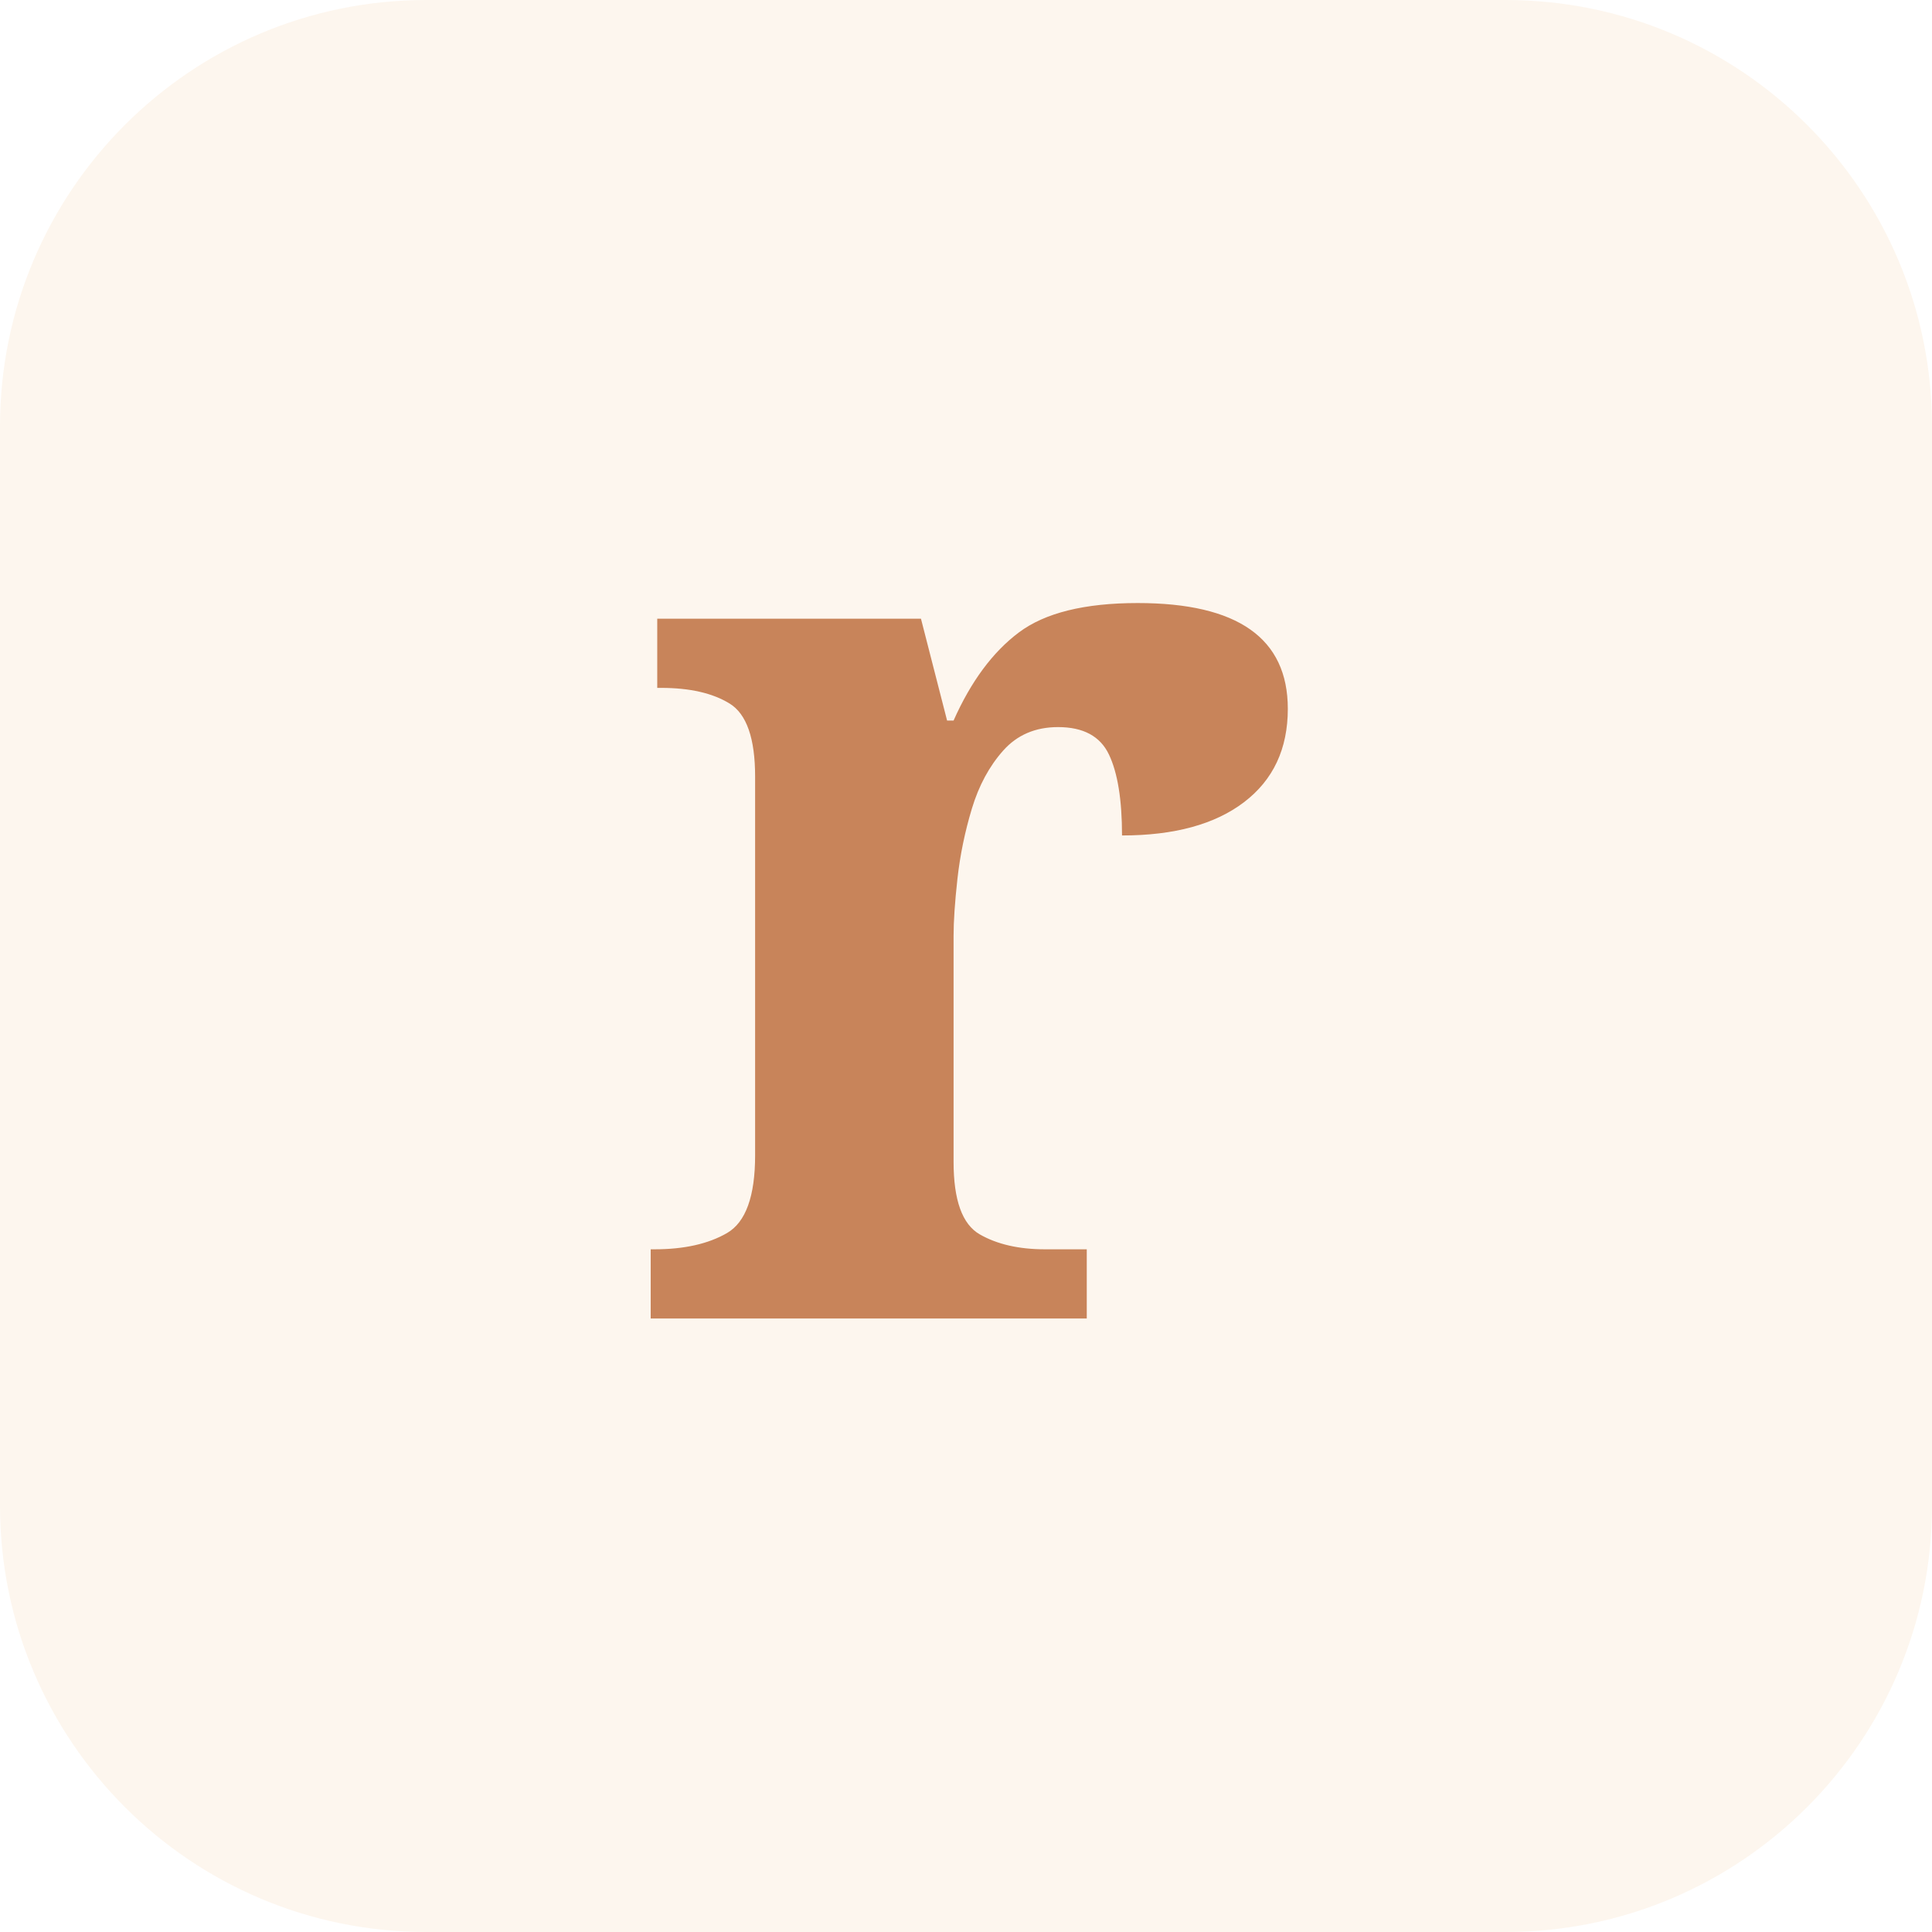
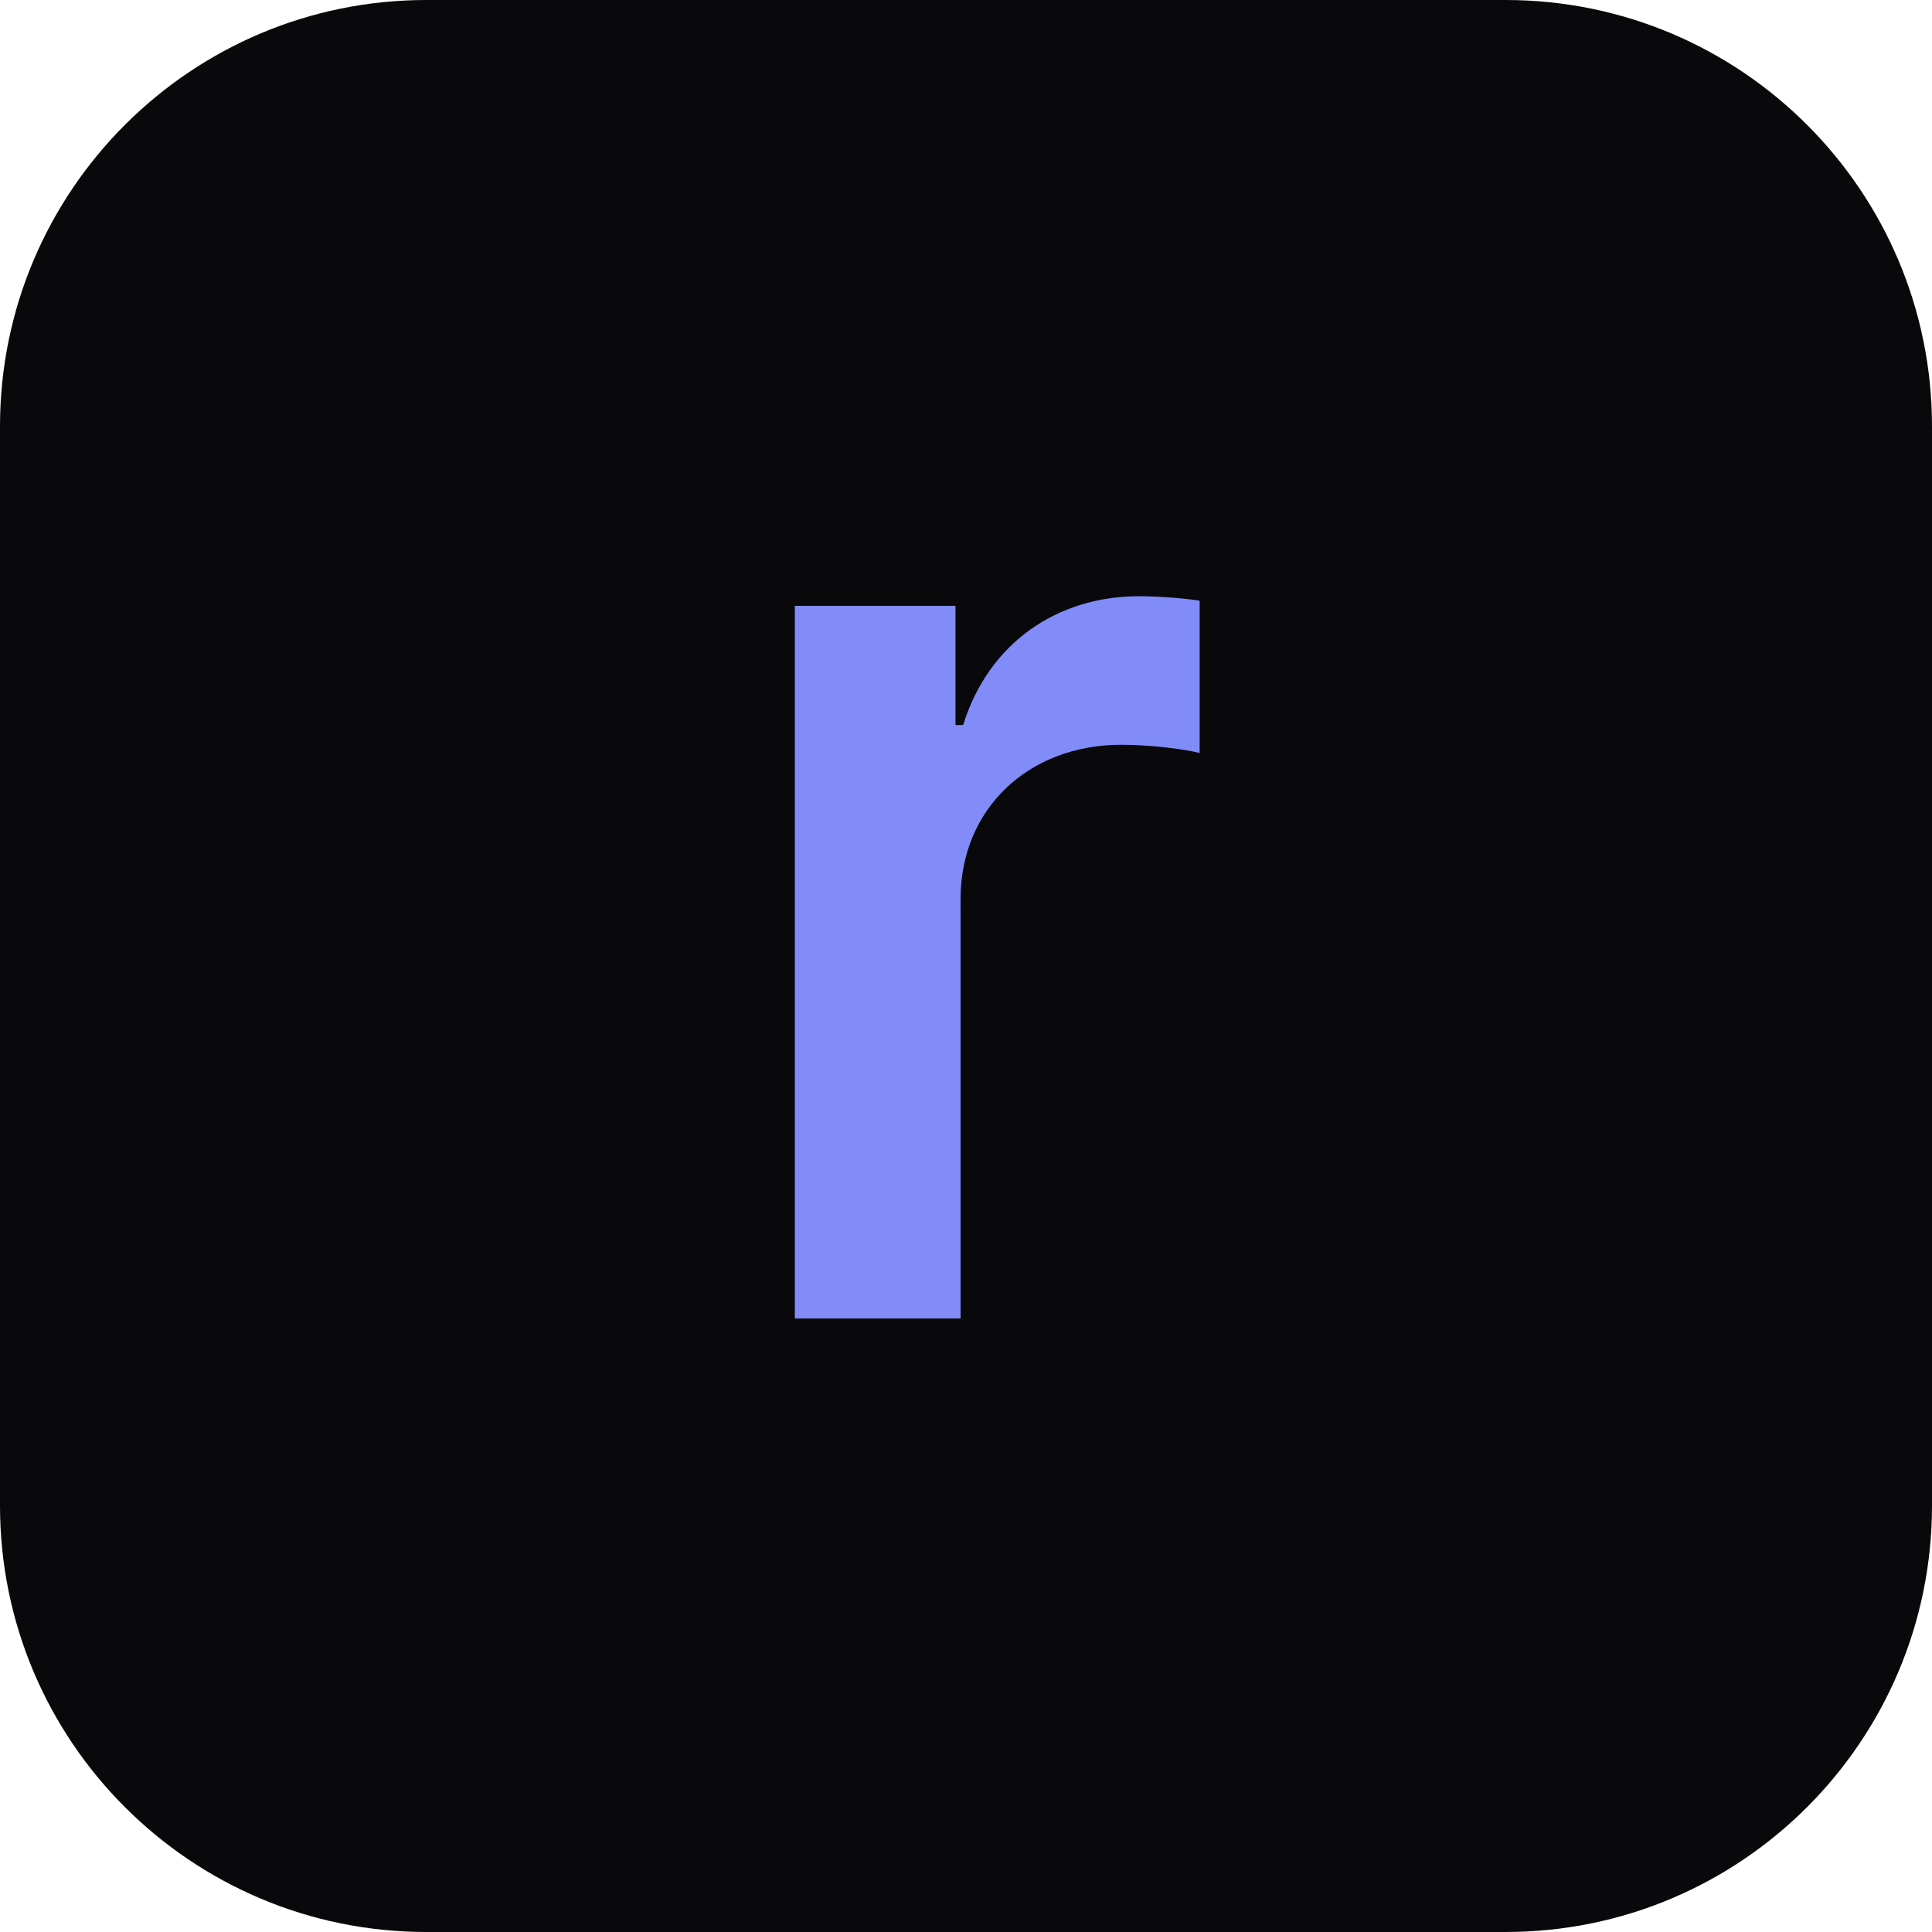
<svg xmlns="http://www.w3.org/2000/svg" width="512" height="512" viewBox="0 0 512 512">
-   <rect width="512" height="512" rx="113" fill="#fdf6ee" />
-   <text x="256" y="349.42" text-anchor="middle" font-family="Lora, Georgia, serif" font-size="346" font-style="normal" font-weight="700" fill="#c8845a" letter-spacing="-0.02em">r</text>
+   <rect width="512" height="512" rx="113" fill="#09090b" />
+   <text x="256" y="349.42" text-anchor="middle" font-family="system-ui, -apple-system, sans-serif" font-size="346" font-style="normal" font-weight="600" fill="#818cf8" letter-spacing="-0.02em">r</text>
  <style>@media (prefers-color-scheme: light) { :root { filter: none; } }
@media (prefers-color-scheme: dark) { :root { filter: none; } }
</style>
</svg>
